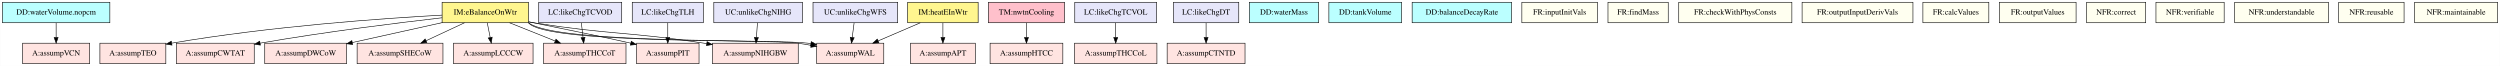
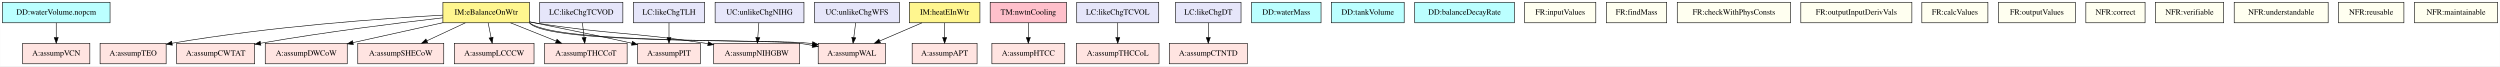
- <svg xmlns="http://www.w3.org/2000/svg" width="4398pt" height="116pt" viewBox="0.00 0.00 4397.50 116.00">
+ <svg xmlns="http://www.w3.org/2000/svg" width="4390pt" height="116pt" viewBox="0.00 0.00 4389.50 116.00">
  <g id="graph0" class="graph" transform="scale(1 1) rotate(0) translate(4 112)">
-     <polygon fill="white" stroke="transparent" points="-4,4 -4,-112 4393.5,-112 4393.5,4 -4,4" />
+     <polygon fill="white" stroke="transparent" points="-4,4 -4,-112 4385.5,-112 4385.5,4 -4,4" />
    <g id="node1" class="node">
      <polygon fill="#bbffff" stroke="black" points="189,-108 0,-108 0,-72 189,-72 189,-108" />
      <text text-anchor="middle" x="94.5" y="-86.3" font-family="Times,serif" font-size="14.00">DD:waterVolume.nopcm</text>
    </g>
    <g id="node2" class="node">
      <polygon fill="mistyrose" stroke="black" points="153.5,-36 35.5,-36 35.5,0 153.5,0 153.5,-36" />
      <text text-anchor="middle" x="94.5" y="-14.3" font-family="Times,serif" font-size="14.00">A:assumpVCN</text>
    </g>
    <g id="edge1" class="edge">
      <path fill="none" stroke="black" d="M94.5,-71.7C94.5,-63.98 94.5,-54.71 94.5,-46.11" />
      <polygon fill="black" stroke="black" points="98,-46.1 94.5,-36.1 91,-46.1 98,-46.1" />
    </g>
    <g id="node3" class="node">
      <polygon fill="#fff68f" stroke="black" points="925.5,-108 773.5,-108 773.5,-72 925.5,-72 925.5,-108" />
      <text text-anchor="middle" x="849.5" y="-86.3" font-family="Times,serif" font-size="14.00">IM:eBalanceOnWtr</text>
    </g>
    <g id="node4" class="node">
      <polygon fill="mistyrose" stroke="black" points="287.5,-36 171.5,-36 171.5,0 287.5,0 287.5,-36" />
      <text text-anchor="middle" x="229.5" y="-14.3" font-family="Times,serif" font-size="14.00">A:assumpTEO</text>
    </g>
    <g id="edge2" class="edge">
      <path fill="none" stroke="black" d="M773.43,-85.4C668.35,-79.6 472.83,-65.87 297.76,-36.07" />
      <polygon fill="black" stroke="black" points="298.3,-32.61 287.85,-34.37 297.11,-39.51 298.3,-32.61" />
    </g>
    <g id="node5" class="node">
      <polygon fill="mistyrose" stroke="black" points="1550.5,-36 1432.5,-36 1432.5,0 1550.5,0 1550.5,-36" />
      <text text-anchor="middle" x="1491.5" y="-14.3" font-family="Times,serif" font-size="14.00">A:assumpWAL</text>
    </g>
    <g id="edge3" class="edge">
      <path fill="none" stroke="black" d="M925.5,-72C954.55,-33.95 1346.2,-43.41 1399.5,-36 1406.98,-34.96 1414.79,-33.65 1422.58,-32.23" />
      <polygon fill="black" stroke="black" points="1423.23,-35.67 1432.41,-30.37 1421.93,-28.79 1423.23,-35.67" />
    </g>
    <g id="edge10" class="edge">
      <path fill="none" stroke="black" d="M925.78,-71.78C974.08,-33.98 1364.3,-43.4 1417.5,-36 1419,-35.79 1420.52,-35.57 1422.04,-35.34" />
      <polygon fill="black" stroke="black" points="1422.89,-38.75 1432.21,-33.7 1421.78,-31.84 1422.89,-38.75" />
    </g>
    <g id="node8" class="node">
      <polygon fill="mistyrose" stroke="black" points="443,-36 306,-36 306,0 443,0 443,-36" />
      <text text-anchor="middle" x="374.5" y="-14.3" font-family="Times,serif" font-size="14.00">A:assumpCWTAT</text>
    </g>
    <g id="edge5" class="edge">
      <path fill="none" stroke="black" d="M773.48,-80.73C695.55,-71.82 570.68,-56.37 453.23,-36.05" />
      <polygon fill="black" stroke="black" points="453.8,-32.6 443.34,-34.32 452.59,-39.49 453.8,-32.6" />
    </g>
    <g id="node9" class="node">
      <polygon fill="mistyrose" stroke="black" points="605.5,-36 461.5,-36 461.5,0 605.5,0 605.5,-36" />
      <text text-anchor="middle" x="533.5" y="-14.3" font-family="Times,serif" font-size="14.00">A:assumpDWCoW</text>
    </g>
    <g id="edge6" class="edge">
      <path fill="none" stroke="black" d="M773.41,-72.14C725.74,-61.58 664.32,-47.98 615.56,-37.18" />
      <polygon fill="black" stroke="black" points="616.2,-33.73 605.68,-34.99 614.68,-40.57 616.2,-33.73" />
    </g>
    <g id="node10" class="node">
      <polygon fill="mistyrose" stroke="black" points="775,-36 624,-36 624,0 775,0 775,-36" />
      <text text-anchor="middle" x="699.5" y="-14.3" font-family="Times,serif" font-size="14.00">A:assumpSHECoW</text>
    </g>
    <g id="edge7" class="edge">
      <path fill="none" stroke="black" d="M812.81,-71.88C792.48,-62.39 767.03,-50.51 745.4,-40.42" />
      <polygon fill="black" stroke="black" points="746.62,-37.13 736.07,-36.07 743.66,-43.47 746.62,-37.13" />
    </g>
    <g id="node11" class="node">
      <polygon fill="mistyrose" stroke="black" points="933.5,-36 793.5,-36 793.5,0 933.5,0 933.5,-36" />
      <text text-anchor="middle" x="863.5" y="-14.3" font-family="Times,serif" font-size="14.00">A:assumpLCCCW</text>
    </g>
    <g id="edge8" class="edge">
      <path fill="none" stroke="black" d="M852.96,-71.7C854.5,-63.98 856.36,-54.71 858.08,-46.11" />
      <polygon fill="black" stroke="black" points="861.55,-46.6 860.08,-36.1 854.69,-45.22 861.55,-46.6" />
    </g>
    <g id="node12" class="node">
      <polygon fill="mistyrose" stroke="black" points="1097,-36 952,-36 952,0 1097,0 1097,-36" />
      <text text-anchor="middle" x="1024.5" y="-14.3" font-family="Times,serif" font-size="14.00">A:assumpTHCCoT</text>
    </g>
    <g id="edge9" class="edge">
      <path fill="none" stroke="black" d="M892.31,-71.88C916.45,-62.22 946.78,-50.09 972.31,-39.88" />
      <polygon fill="black" stroke="black" points="973.84,-43.03 981.83,-36.07 971.24,-36.53 973.84,-43.03" />
    </g>
    <g id="node13" class="node">
      <polygon fill="mistyrose" stroke="black" points="1225.5,-36 1115.5,-36 1115.5,0 1225.5,0 1225.5,-36" />
      <text text-anchor="middle" x="1170.5" y="-14.3" font-family="Times,serif" font-size="14.00">A:assumpPIT</text>
    </g>
    <g id="edge11" class="edge">
      <path fill="none" stroke="black" d="M925.6,-73.7C988.24,-61.02 1071.97,-43.85 1105.5,-36 1105.6,-35.98 1105.7,-35.95 1105.8,-35.93" />
      <polygon fill="black" stroke="black" points="1106.33,-39.4 1115.23,-33.66 1104.69,-32.6 1106.33,-39.4" />
    </g>
    <g id="node14" class="node">
      <polygon fill="mistyrose" stroke="black" points="1400,-36 1249,-36 1249,0 1400,0 1400,-36" />
      <text text-anchor="middle" x="1324.5" y="-14.3" font-family="Times,serif" font-size="14.00">A:assumpNIHGBW</text>
    </g>
    <g id="edge12" class="edge">
      <path fill="none" stroke="black" d="M925.9,-73.43C928.8,-72.93 931.68,-72.45 934.5,-72 1067.11,-50.82 1101.78,-56.47 1234.5,-36 1235.97,-35.77 1237.46,-35.54 1238.96,-35.3" />
      <polygon fill="black" stroke="black" points="1239.64,-38.73 1248.94,-33.65 1238.51,-31.83 1239.64,-38.73" />
    </g>
    <g id="node6" class="node">
      <polygon fill="pink" stroke="black" points="1868.5,-108 1734.5,-108 1734.5,-72 1868.5,-72 1868.5,-108" />
      <text text-anchor="middle" x="1801.5" y="-86.3" font-family="Times,serif" font-size="14.00">TM:nwtnCooling</text>
    </g>
    <g id="node7" class="node">
      <polygon fill="mistyrose" stroke="black" points="1865.5,-36 1737.5,-36 1737.5,0 1865.5,0 1865.5,-36" />
      <text text-anchor="middle" x="1801.5" y="-14.3" font-family="Times,serif" font-size="14.00">A:assumpHTCC</text>
    </g>
    <g id="edge4" class="edge">
      <path fill="none" stroke="black" d="M1801.5,-71.7C1801.5,-63.98 1801.5,-54.71 1801.5,-46.11" />
      <polygon fill="black" stroke="black" points="1805,-46.1 1801.5,-36.1 1798,-46.1 1805,-46.1" />
    </g>
    <g id="node15" class="node">
      <polygon fill="#fff68f" stroke="black" points="1716.5,-108 1592.5,-108 1592.5,-72 1716.5,-72 1716.5,-108" />
      <text text-anchor="middle" x="1654.5" y="-86.3" font-family="Times,serif" font-size="14.00">IM:heatEInWtr</text>
    </g>
    <g id="edge13" class="edge">
      <path fill="none" stroke="black" d="M1614.63,-71.88C1592.34,-62.31 1564.38,-50.3 1540.74,-40.15" />
      <polygon fill="black" stroke="black" points="1541.81,-36.8 1531.24,-36.07 1539.05,-43.23 1541.81,-36.8" />
    </g>
    <g id="node16" class="node">
      <polygon fill="mistyrose" stroke="black" points="1711.5,-36 1597.5,-36 1597.5,0 1711.5,0 1711.5,-36" />
      <text text-anchor="middle" x="1654.5" y="-14.3" font-family="Times,serif" font-size="14.00">A:assumpAPT</text>
    </g>
    <g id="edge14" class="edge">
      <path fill="none" stroke="black" d="M1654.5,-71.7C1654.5,-63.98 1654.5,-54.71 1654.5,-46.11" />
      <polygon fill="black" stroke="black" points="1658,-46.1 1654.5,-36.1 1651,-46.1 1658,-46.1" />
    </g>
    <g id="node17" class="node">
      <polygon fill="lavender" stroke="black" points="1089.5,-108 943.5,-108 943.5,-72 1089.5,-72 1089.5,-108" />
      <text text-anchor="middle" x="1016.5" y="-86.3" font-family="Times,serif" font-size="14.00">LC:likeChgTCVOD</text>
    </g>
    <g id="edge15" class="edge">
      <path fill="none" stroke="black" d="M1018.48,-71.7C1019.36,-63.98 1020.42,-54.71 1021.4,-46.11" />
      <polygon fill="black" stroke="black" points="1024.89,-46.44 1022.55,-36.1 1017.93,-45.64 1024.89,-46.44" />
    </g>
    <g id="node18" class="node">
      <polygon fill="lavender" stroke="black" points="2030.5,-108 1886.5,-108 1886.5,-72 2030.5,-72 2030.5,-108" />
      <text text-anchor="middle" x="1958.5" y="-86.3" font-family="Times,serif" font-size="14.00">LC:likeChgTCVOL</text>
    </g>
    <g id="node19" class="node">
      <polygon fill="mistyrose" stroke="black" points="2031,-36 1886,-36 1886,0 2031,0 2031,-36" />
      <text text-anchor="middle" x="1958.5" y="-14.3" font-family="Times,serif" font-size="14.00">A:assumpTHCCoL</text>
    </g>
    <g id="edge16" class="edge">
      <path fill="none" stroke="black" d="M1958.5,-71.7C1958.5,-63.98 1958.5,-54.71 1958.5,-46.11" />
      <polygon fill="black" stroke="black" points="1962,-46.1 1958.5,-36.1 1955,-46.1 1962,-46.1" />
    </g>
    <g id="node20" class="node">
      <polygon fill="lavender" stroke="black" points="2175,-108 2060,-108 2060,-72 2175,-72 2175,-108" />
      <text text-anchor="middle" x="2117.5" y="-86.3" font-family="Times,serif" font-size="14.00">LC:likeChgDT</text>
    </g>
    <g id="node21" class="node">
      <polygon fill="mistyrose" stroke="black" points="2186,-36 2049,-36 2049,0 2186,0 2186,-36" />
      <text text-anchor="middle" x="2117.5" y="-14.3" font-family="Times,serif" font-size="14.00">A:assumpCTNTD</text>
    </g>
    <g id="edge17" class="edge">
      <path fill="none" stroke="black" d="M2117.5,-71.7C2117.5,-63.98 2117.5,-54.71 2117.5,-46.11" />
      <polygon fill="black" stroke="black" points="2121,-46.1 2117.5,-36.1 2114,-46.1 2121,-46.1" />
    </g>
    <g id="node22" class="node">
      <polygon fill="lavender" stroke="black" points="1233,-108 1108,-108 1108,-72 1233,-72 1233,-108" />
      <text text-anchor="middle" x="1170.5" y="-86.3" font-family="Times,serif" font-size="14.00">LC:likeChgTLH</text>
    </g>
    <g id="edge18" class="edge">
      <path fill="none" stroke="black" d="M1170.5,-71.7C1170.5,-63.98 1170.5,-54.71 1170.5,-46.11" />
      <polygon fill="black" stroke="black" points="1174,-46.1 1170.5,-36.1 1167,-46.1 1174,-46.1" />
    </g>
    <g id="node23" class="node">
      <polygon fill="lavender" stroke="black" points="1575,-108 1426,-108 1426,-72 1575,-72 1575,-108" />
      <text text-anchor="middle" x="1500.5" y="-86.3" font-family="Times,serif" font-size="14.00">UC:unlikeChgWFS</text>
    </g>
    <g id="edge19" class="edge">
      <path fill="none" stroke="black" d="M1498.28,-71.7C1497.28,-63.98 1496.09,-54.71 1494.99,-46.11" />
      <polygon fill="black" stroke="black" points="1498.45,-45.58 1493.7,-36.1 1491.5,-46.47 1498.45,-45.58" />
    </g>
    <g id="node24" class="node">
      <polygon fill="lavender" stroke="black" points="1407.5,-108 1251.5,-108 1251.5,-72 1407.5,-72 1407.5,-108" />
      <text text-anchor="middle" x="1329.5" y="-86.3" font-family="Times,serif" font-size="14.00">UC:unlikeChgNIHG</text>
    </g>
    <g id="edge20" class="edge">
      <path fill="none" stroke="black" d="M1328.26,-71.7C1327.71,-63.98 1327.05,-54.71 1326.44,-46.11" />
      <polygon fill="black" stroke="black" points="1329.93,-45.83 1325.72,-36.1 1322.94,-46.33 1329.93,-45.83" />
    </g>
    <g id="node25" class="node">
      <polygon fill="#bbffff" stroke="black" points="2315.5,-108 2193.5,-108 2193.5,-72 2315.5,-72 2315.5,-108" />
      <text text-anchor="middle" x="2254.5" y="-86.3" font-family="Times,serif" font-size="14.00">DD:waterMass</text>
    </g>
    <g id="node26" class="node">
      <polygon fill="#bbffff" stroke="black" points="2461.5,-108 2333.5,-108 2333.5,-72 2461.5,-72 2461.5,-108" />
      <text text-anchor="middle" x="2397.5" y="-86.3" font-family="Times,serif" font-size="14.00">DD:tankVolume</text>
    </g>
    <g id="node27" class="node">
      <polygon fill="#bbffff" stroke="black" points="2655,-108 2480,-108 2480,-72 2655,-72 2655,-108" />
      <text text-anchor="middle" x="2567.5" y="-86.3" font-family="Times,serif" font-size="14.00">DD:balanceDecayRate</text>
    </g>
    <g id="node28" class="node">
-       <polygon fill="ivory" stroke="black" points="2806,-108 2673,-108 2673,-72 2806,-72 2806,-108" />
-       <text text-anchor="middle" x="2739.5" y="-86.3" font-family="Times,serif" font-size="14.00">FR:inputInitVals</text>
+       <polygon fill="ivory" stroke="black" points="2798,-108 2673,-108 2673,-72 2798,-72 2798,-108" />
+       <text text-anchor="middle" x="2735.5" y="-86.3" font-family="Times,serif" font-size="14.00">FR:inputValues</text>
    </g>
    <g id="node29" class="node">
-       <polygon fill="ivory" stroke="black" points="2930.5,-108 2824.5,-108 2824.5,-72 2930.5,-72 2930.5,-108" />
-       <text text-anchor="middle" x="2877.5" y="-86.3" font-family="Times,serif" font-size="14.00">FR:findMass</text>
+       <polygon fill="ivory" stroke="black" points="2922.5,-108 2816.5,-108 2816.5,-72 2922.5,-72 2922.5,-108" />
+       <text text-anchor="middle" x="2869.5" y="-86.3" font-family="Times,serif" font-size="14.00">FR:findMass</text>
    </g>
    <g id="node30" class="node">
-       <polygon fill="ivory" stroke="black" points="3148,-108 2949,-108 2949,-72 3148,-72 3148,-108" />
-       <text text-anchor="middle" x="3048.5" y="-86.3" font-family="Times,serif" font-size="14.00">FR:checkWithPhysConsts</text>
+       <polygon fill="ivory" stroke="black" points="3140,-108 2941,-108 2941,-72 3140,-72 3140,-108" />
+       <text text-anchor="middle" x="3040.5" y="-86.3" font-family="Times,serif" font-size="14.00">FR:checkWithPhysConsts</text>
    </g>
    <g id="node31" class="node">
-       <polygon fill="ivory" stroke="black" points="3361,-108 3166,-108 3166,-72 3361,-72 3361,-108" />
-       <text text-anchor="middle" x="3263.5" y="-86.3" font-family="Times,serif" font-size="14.00">FR:outputInputDerivVals</text>
+       <polygon fill="ivory" stroke="black" points="3353,-108 3158,-108 3158,-72 3353,-72 3353,-108" />
+       <text text-anchor="middle" x="3255.5" y="-86.3" font-family="Times,serif" font-size="14.00">FR:outputInputDerivVals</text>
    </g>
    <g id="node32" class="node">
-       <polygon fill="ivory" stroke="black" points="3494.5,-108 3378.5,-108 3378.5,-72 3494.5,-72 3494.5,-108" />
-       <text text-anchor="middle" x="3436.5" y="-86.3" font-family="Times,serif" font-size="14.00">FR:calcValues</text>
+       <polygon fill="ivory" stroke="black" points="3486.5,-108 3370.5,-108 3370.5,-72 3486.5,-72 3486.5,-108" />
+       <text text-anchor="middle" x="3428.5" y="-86.3" font-family="Times,serif" font-size="14.00">FR:calcValues</text>
    </g>
    <g id="node33" class="node">
-       <polygon fill="ivory" stroke="black" points="3648,-108 3513,-108 3513,-72 3648,-72 3648,-108" />
-       <text text-anchor="middle" x="3580.5" y="-86.3" font-family="Times,serif" font-size="14.00">FR:outputValues</text>
+       <polygon fill="ivory" stroke="black" points="3640,-108 3505,-108 3505,-72 3640,-72 3640,-108" />
+       <text text-anchor="middle" x="3572.5" y="-86.3" font-family="Times,serif" font-size="14.00">FR:outputValues</text>
    </g>
    <g id="node34" class="node">
-       <polygon fill="ivory" stroke="black" points="3770.5,-108 3666.5,-108 3666.5,-72 3770.5,-72 3770.5,-108" />
-       <text text-anchor="middle" x="3718.5" y="-86.3" font-family="Times,serif" font-size="14.00">NFR:correct</text>
+       <polygon fill="ivory" stroke="black" points="3762.5,-108 3658.5,-108 3658.5,-72 3762.5,-72 3762.5,-108" />
+       <text text-anchor="middle" x="3710.5" y="-86.3" font-family="Times,serif" font-size="14.00">NFR:correct</text>
    </g>
    <g id="node35" class="node">
-       <polygon fill="ivory" stroke="black" points="3908.5,-108 3788.5,-108 3788.5,-72 3908.5,-72 3908.5,-108" />
-       <text text-anchor="middle" x="3848.5" y="-86.3" font-family="Times,serif" font-size="14.00">NFR:verifiable</text>
+       <polygon fill="ivory" stroke="black" points="3900.5,-108 3780.5,-108 3780.5,-72 3900.5,-72 3900.5,-108" />
+       <text text-anchor="middle" x="3840.5" y="-86.3" font-family="Times,serif" font-size="14.00">NFR:verifiable</text>
    </g>
    <g id="node36" class="node">
-       <polygon fill="ivory" stroke="black" points="4092,-108 3927,-108 3927,-72 4092,-72 4092,-108" />
-       <text text-anchor="middle" x="4009.5" y="-86.3" font-family="Times,serif" font-size="14.00">NFR:understandable</text>
+       <polygon fill="ivory" stroke="black" points="4084,-108 3919,-108 3919,-72 4084,-72 4084,-108" />
+       <text text-anchor="middle" x="4001.5" y="-86.3" font-family="Times,serif" font-size="14.00">NFR:understandable</text>
    </g>
    <g id="node37" class="node">
-       <polygon fill="ivory" stroke="black" points="4225,-108 4110,-108 4110,-72 4225,-72 4225,-108" />
-       <text text-anchor="middle" x="4167.5" y="-86.3" font-family="Times,serif" font-size="14.00">NFR:reusable</text>
+       <polygon fill="ivory" stroke="black" points="4217,-108 4102,-108 4102,-72 4217,-72 4217,-108" />
+       <text text-anchor="middle" x="4159.5" y="-86.3" font-family="Times,serif" font-size="14.00">NFR:reusable</text>
    </g>
    <g id="node38" class="node">
-       <polygon fill="ivory" stroke="black" points="4389.5,-108 4243.5,-108 4243.5,-72 4389.5,-72 4389.5,-108" />
-       <text text-anchor="middle" x="4316.5" y="-86.3" font-family="Times,serif" font-size="14.00">NFR:maintainable</text>
+       <polygon fill="ivory" stroke="black" points="4381.5,-108 4235.5,-108 4235.5,-72 4381.5,-72 4381.5,-108" />
+       <text text-anchor="middle" x="4308.5" y="-86.3" font-family="Times,serif" font-size="14.00">NFR:maintainable</text>
    </g>
  </g>
</svg>
